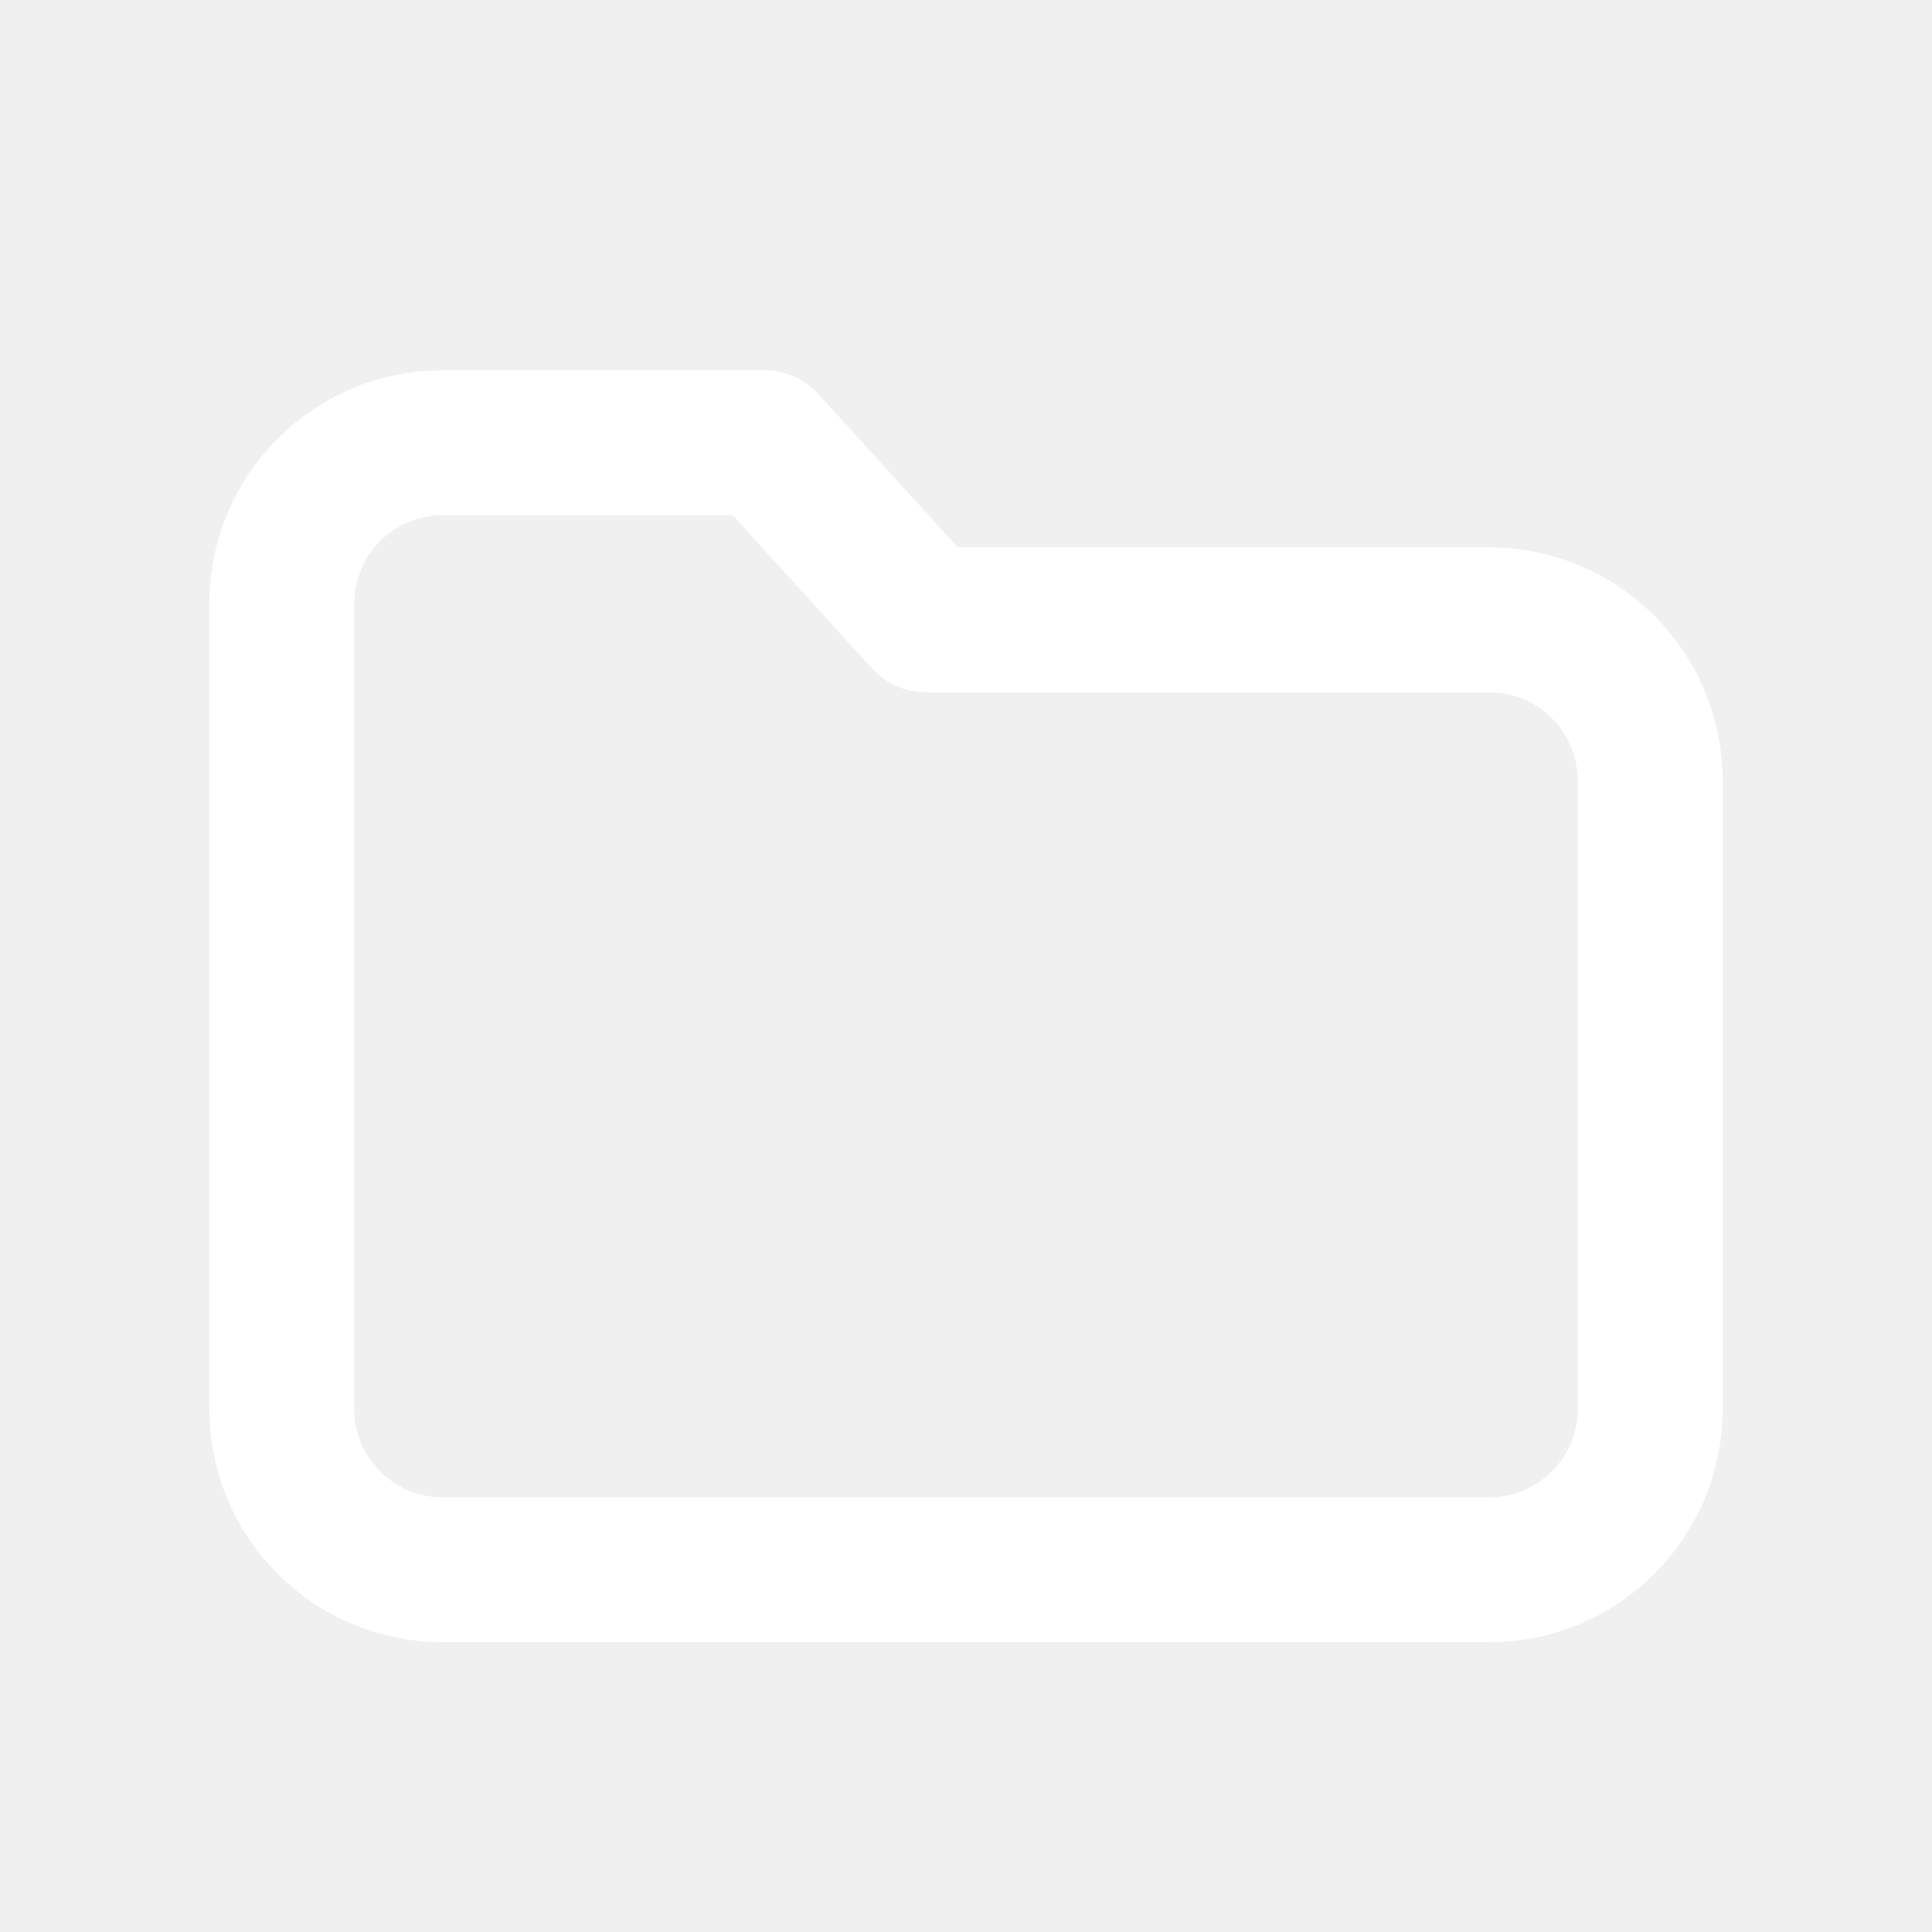
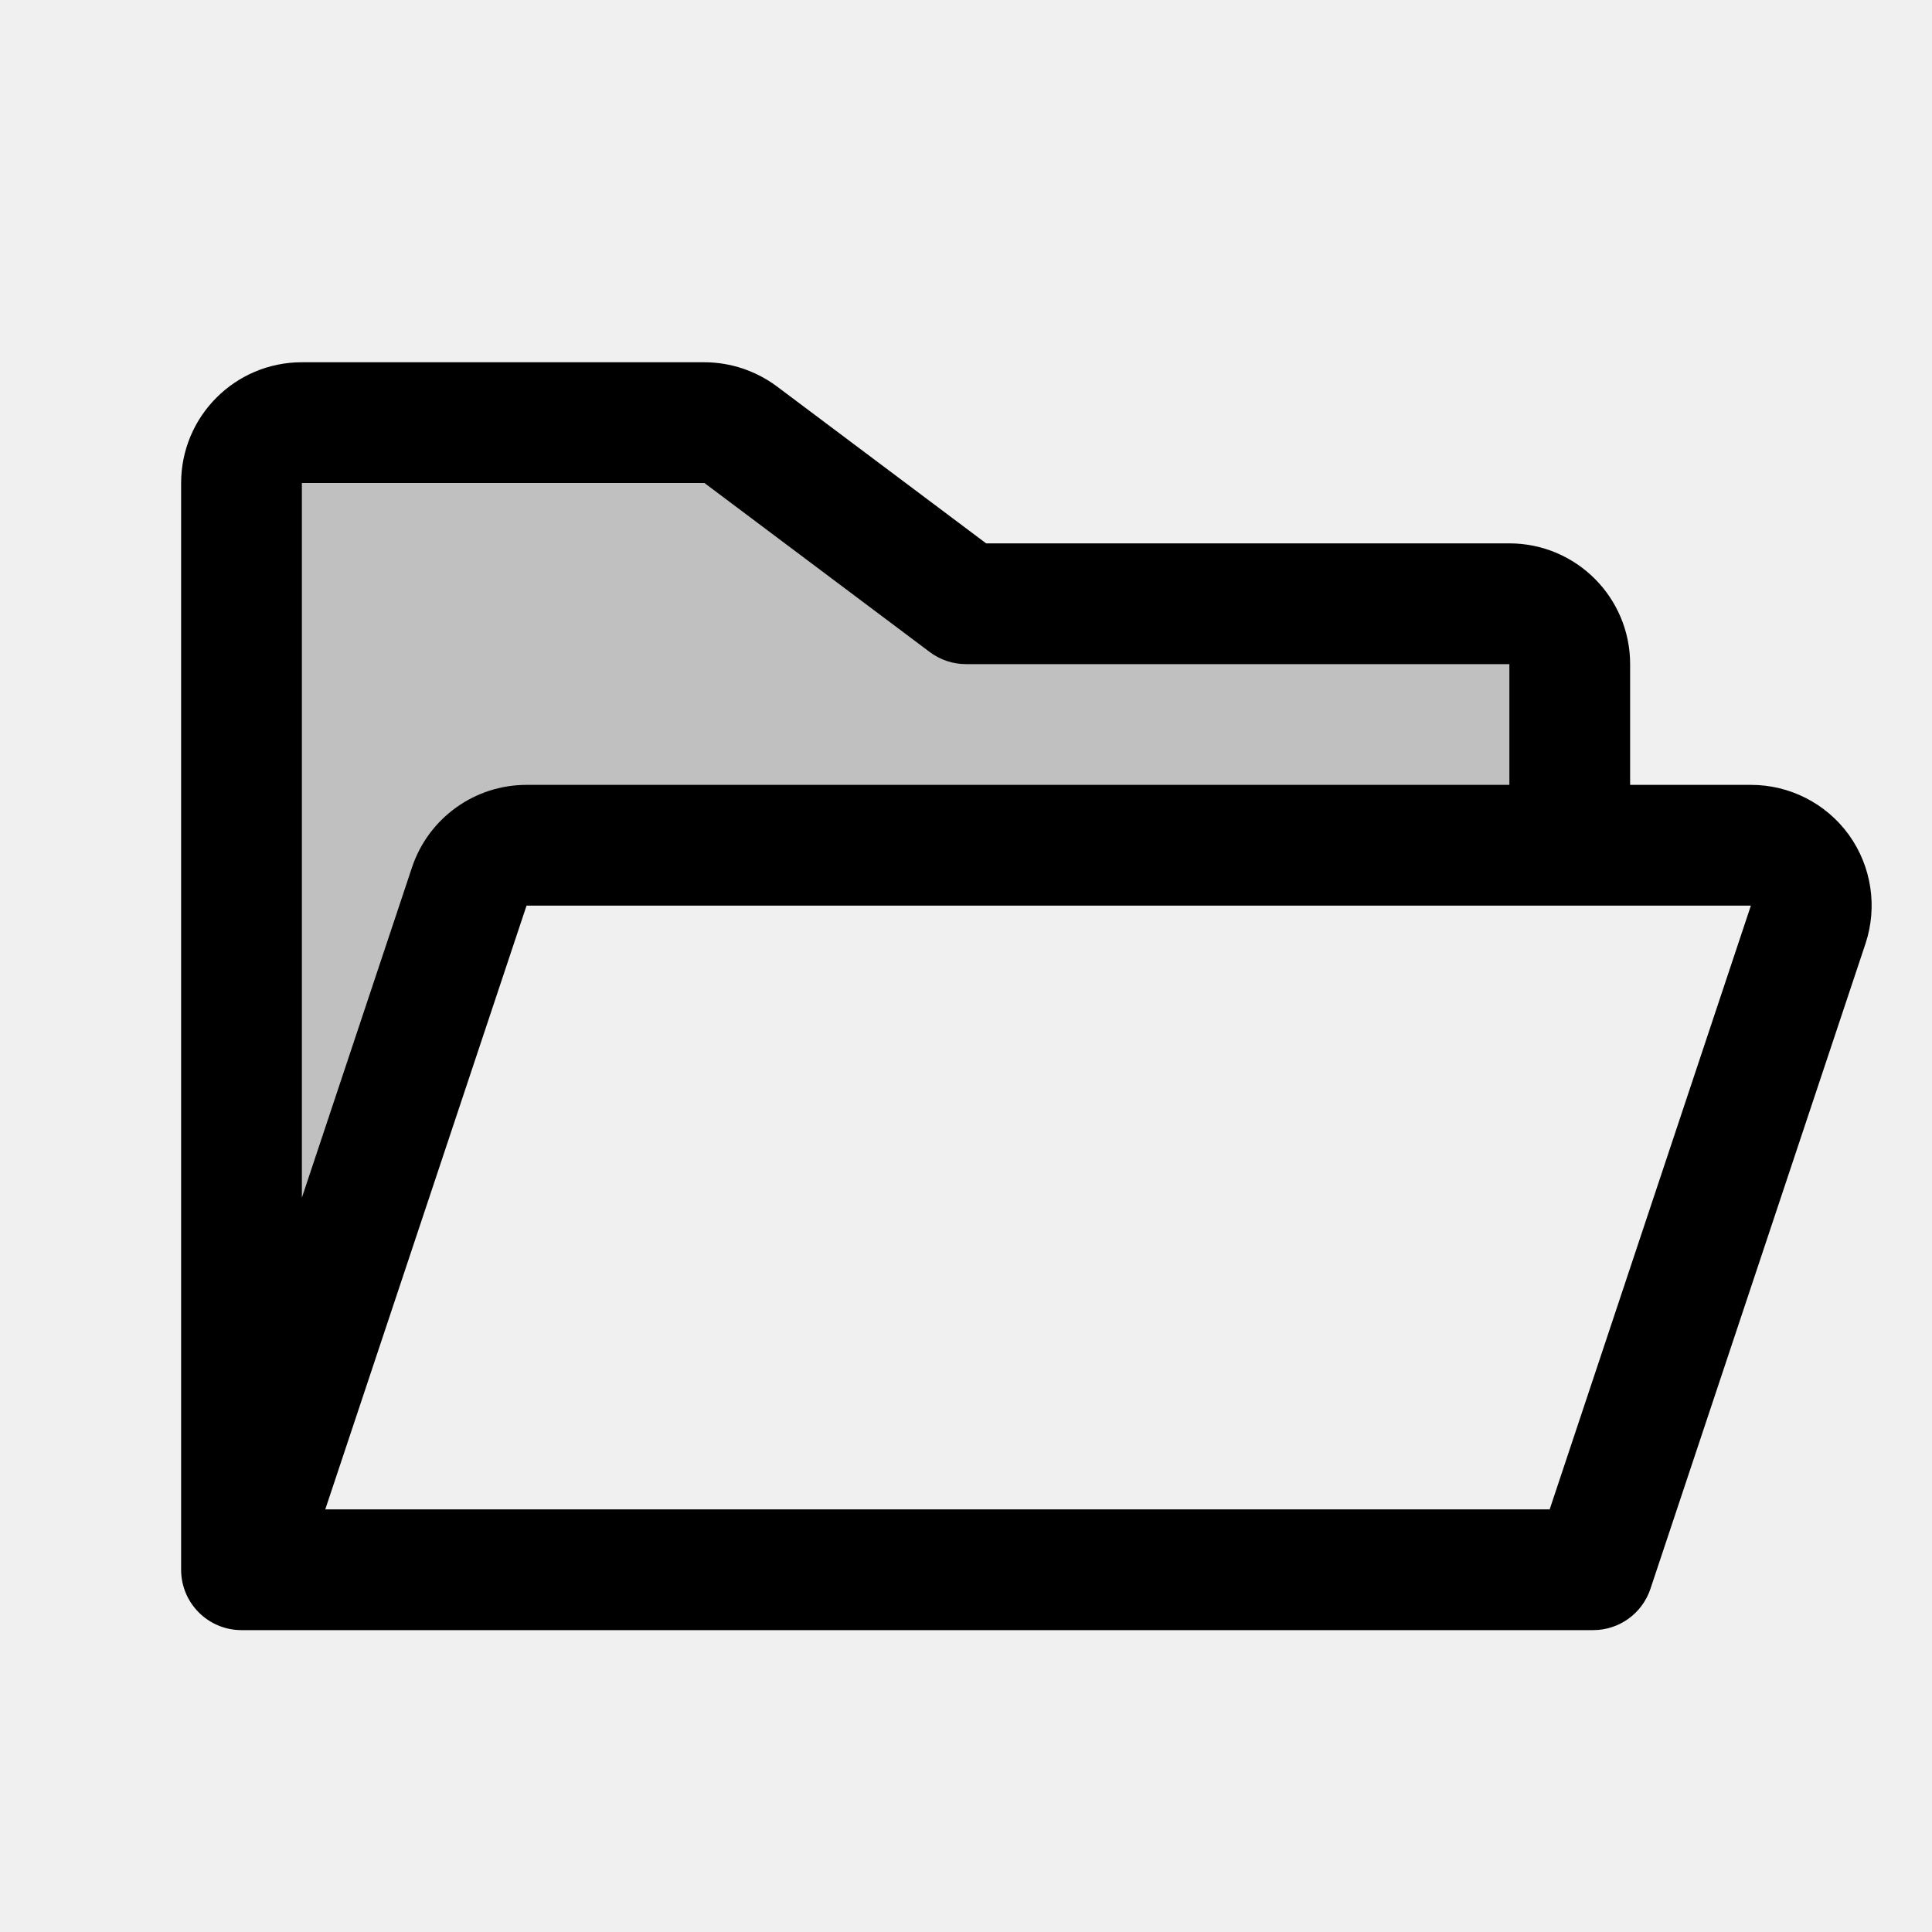
- <svg xmlns="http://www.w3.org/2000/svg" viewBox="0 0 24 24" width="24" height="24" fill="none" stroke="#ffffff" stroke-width="1.8" stroke-linecap="round" stroke-linejoin="round">
-   <path d="M3.5 7.5a2 2 0 0 1 2-2h4l2 2.2h7a2 2 0 0 1 2 2v7.8a2 2 0 0 1-2 2h-13a2 2 0 0 1-2-2z" />
+ <svg xmlns="http://www.w3.org/2000/svg" viewBox="0 0 256 256" fill="currentColor">
+   <path d="M208,88v24H69.77a8,8,0,0,0-7.59,5.47L32,208V64a8,8,0,0,1,8-8H93.33a8,8,0,0,1,4.8,1.6L128,80h72A8,8,0,0,1,208,88Z" opacity="0.2" />
+   <path d="M245,110.64A16,16,0,0,0,232,104H216V88a16,16,0,0,0-16-16H130.67L102.94,51.2a16.14,16.14,0,0,0-9.6-3.2H40A16,16,0,0,0,24,64V208a8,8,0,0,0,8,8H211.1a8,8,0,0,0,7.59-5.47l28.49-85.47A16.05,16.05,0,0,0,245,110.64ZM93.34,64,123.2,86.4A8,8,0,0,0,128,88h72v16H69.77a16,16,0,0,0-15.18,10.94L40,158.7V64Zm112,136H43.1l26.67-80H232Z" />
</svg>
